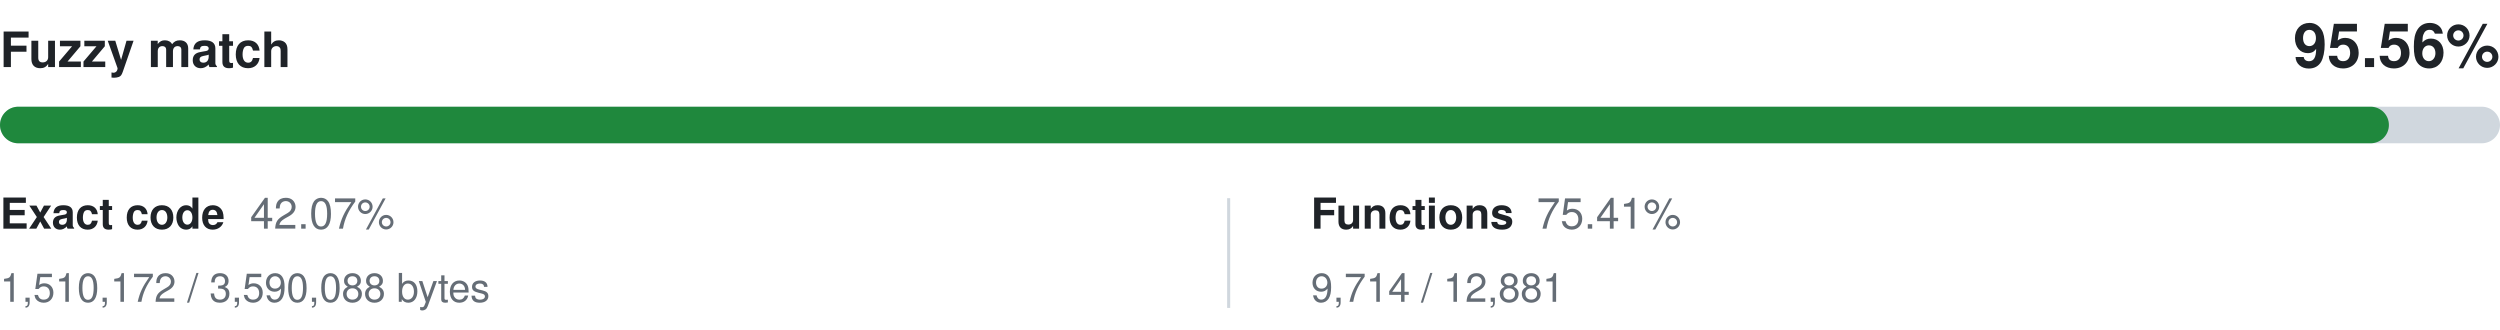
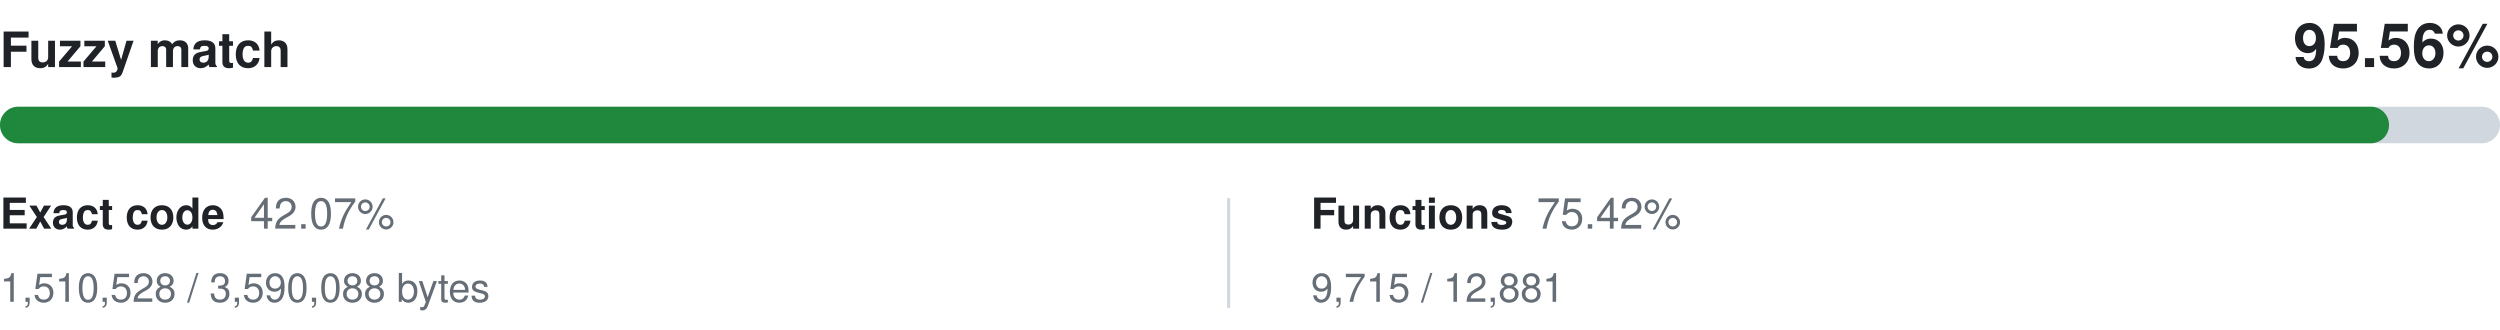
<svg xmlns="http://www.w3.org/2000/svg" width="820" height="108" viewBox="0 0 820 108" role="img" aria-labelledby="title desc">
  <style>
    .primary { fill: #1f2328; }
    .secondary { fill: #656d76; }
    .track { fill: #d0d7de; }
    @media (prefers-color-scheme: dark) {
      .primary { fill: #f0f6fc; }
      .secondary { fill: #8c959f; }
      .track { fill: #30363d; }
    }
  </style>
  <g font-family="-apple-system,BlinkMacSystemFont,Segoe UI,Helvetica,Arial,sans-serif">
    <text x="0" y="22" class="primary" font-size="16" font-weight="600">Fuzzy match</text>
    <text x="820" y="22" class="primary" font-size="20" font-weight="600" text-anchor="end">95.56%</text>
    <rect y="35" width="820" height="12" rx="6" class="track" />
-     <rect y="35" width="783.56" height="12" rx="6" fill="#1f883d" />
+     <rect y="35" width="783.61" height="12" rx="6" fill="#1f883d" />
    <text x="0" y="75" class="primary" font-size="14" font-weight="600">Exact code</text>
    <text x="82" y="75" class="secondary" font-size="14">42.07%</text>
-     <text x="0" y="99" class="secondary" font-size="13">1,510,172 / 3,590,088 bytes</text>
+     <text x="0" y="99" class="secondary" font-size="13">1,510,528 / 3,590,088 bytes</text>
    <line x1="403" y1="65" x2="403" y2="101" stroke="#d0d7de" />
    <text x="430" y="75" class="primary" font-size="14" font-weight="600">Functions</text>
-     <text x="504" y="75" class="secondary" font-size="14">75.41%</text>
-     <text x="430" y="99" class="secondary" font-size="13">9,714 / 12,881</text>
+     <text x="504" y="75" class="secondary" font-size="14">75.42%</text>
+     <text x="430" y="99" class="secondary" font-size="13">9,715 / 12,881</text>
  </g>
</svg>
